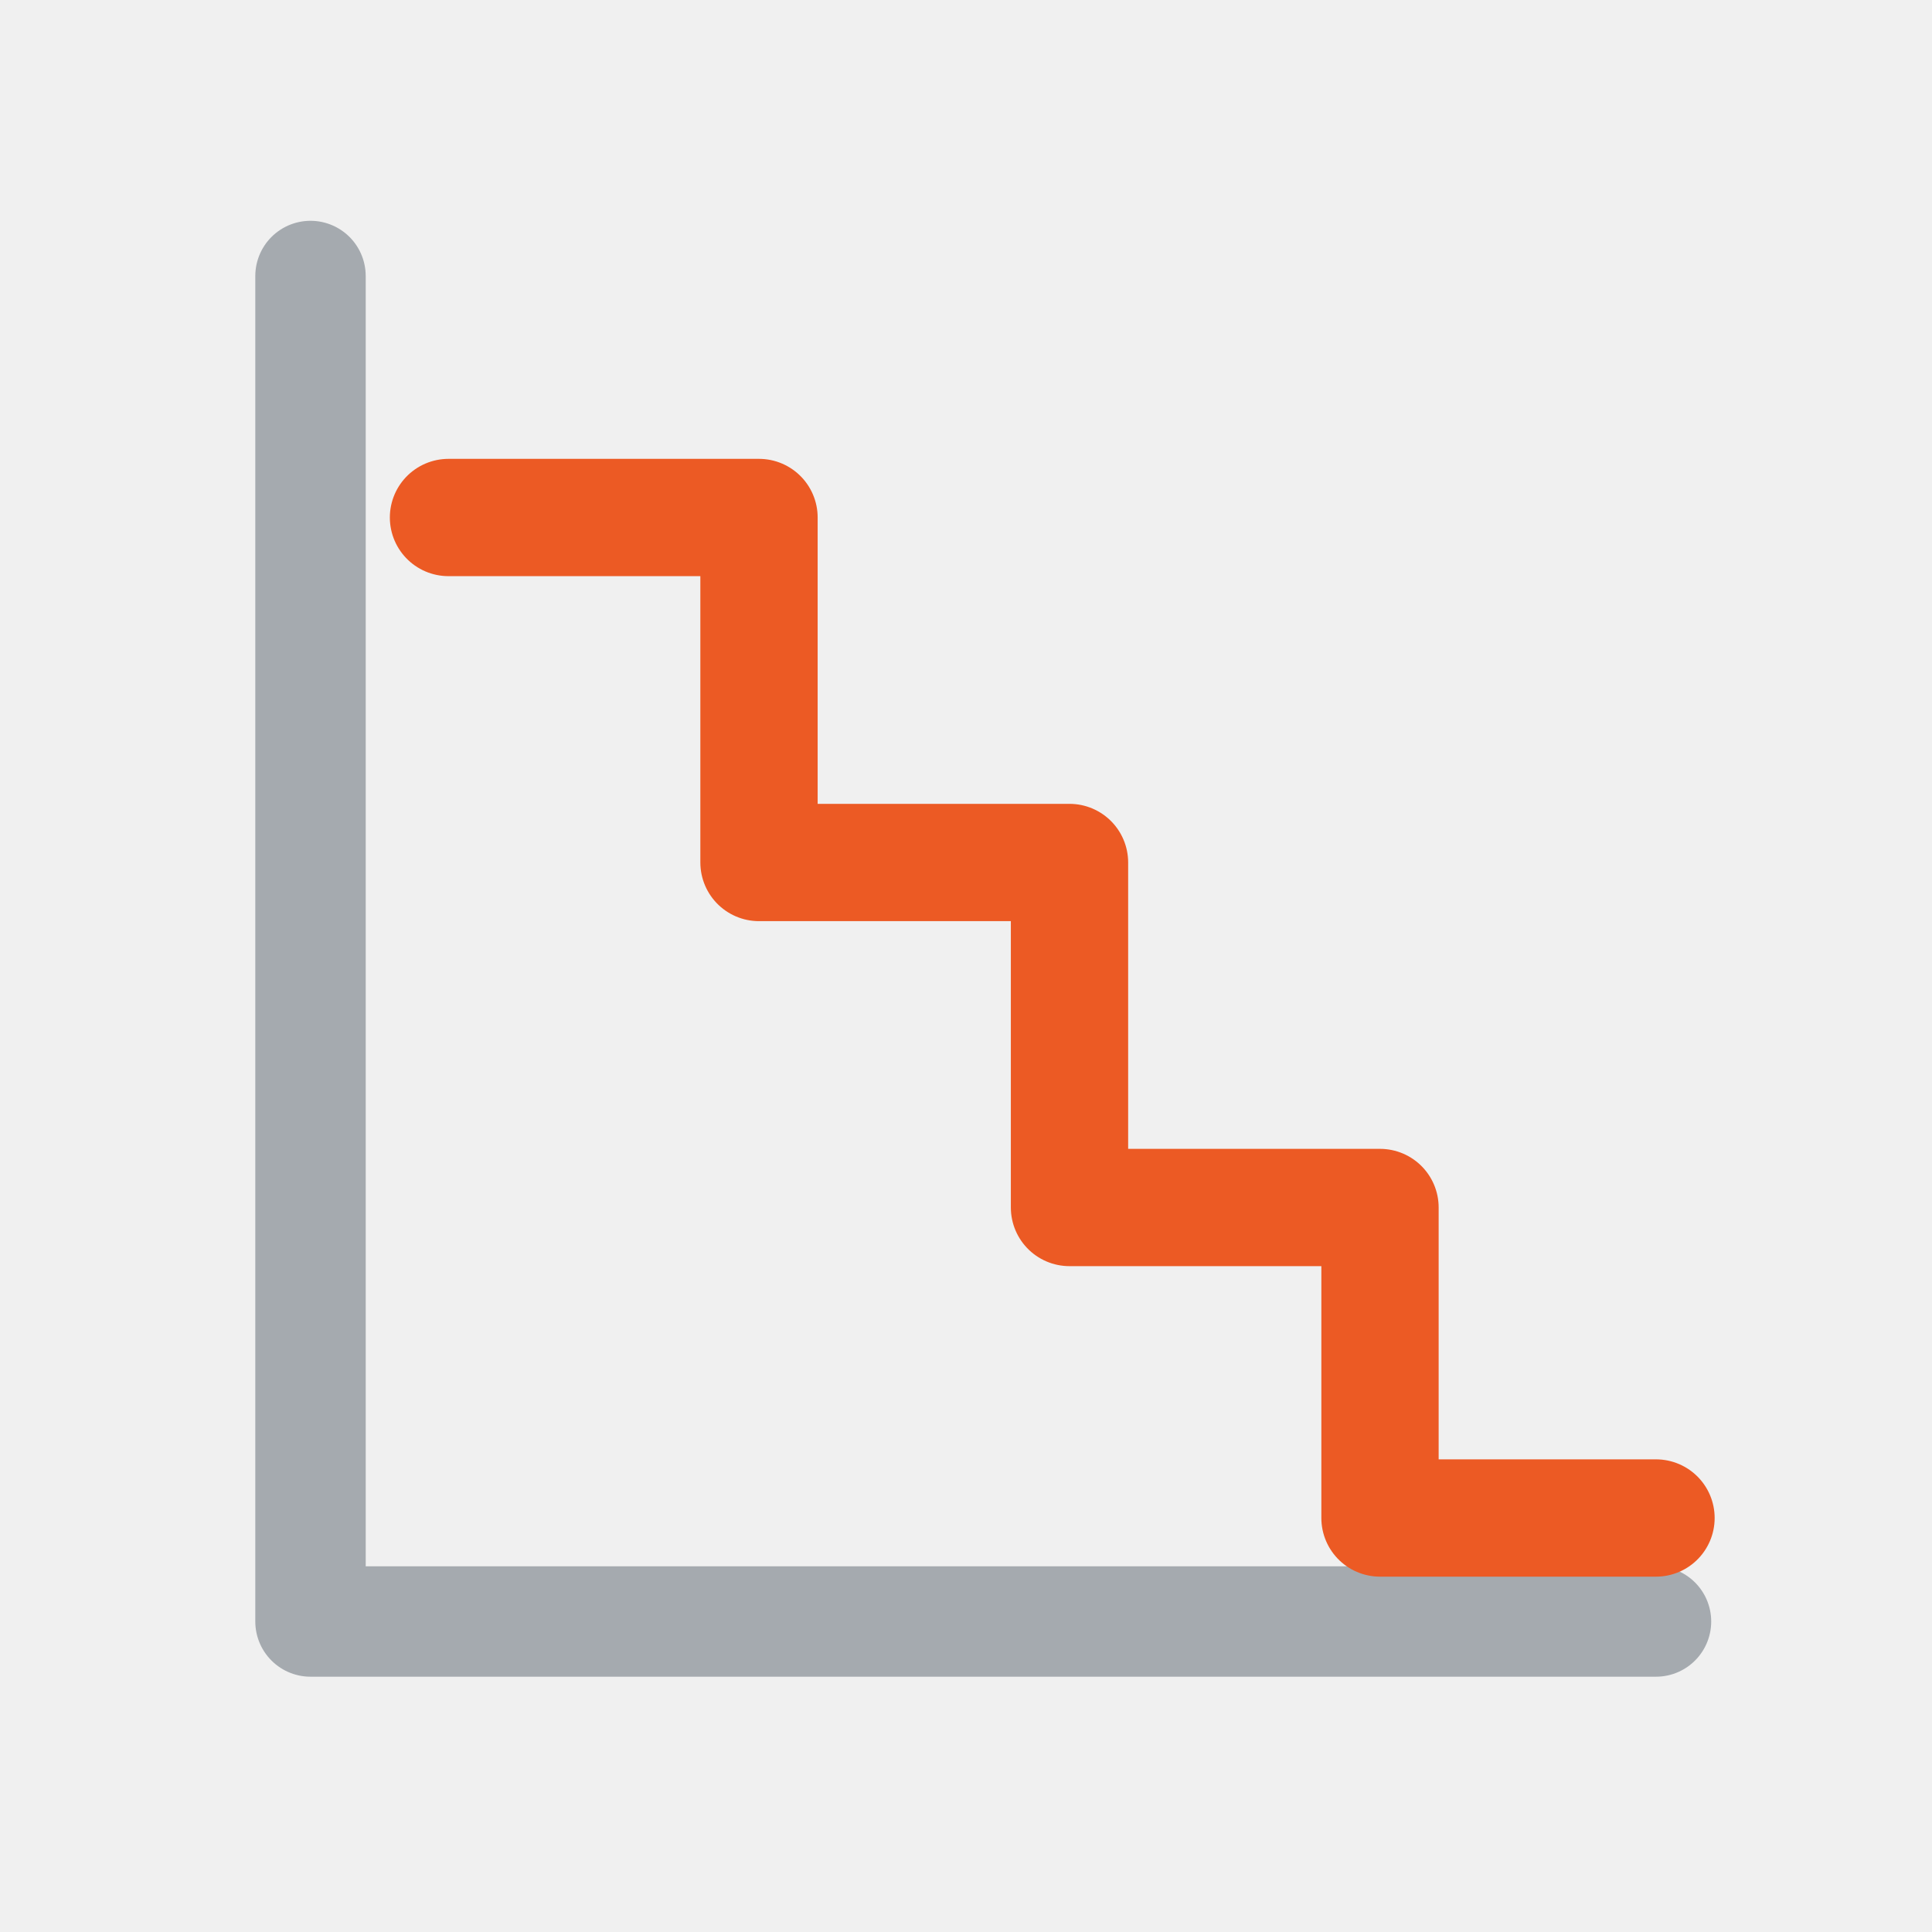
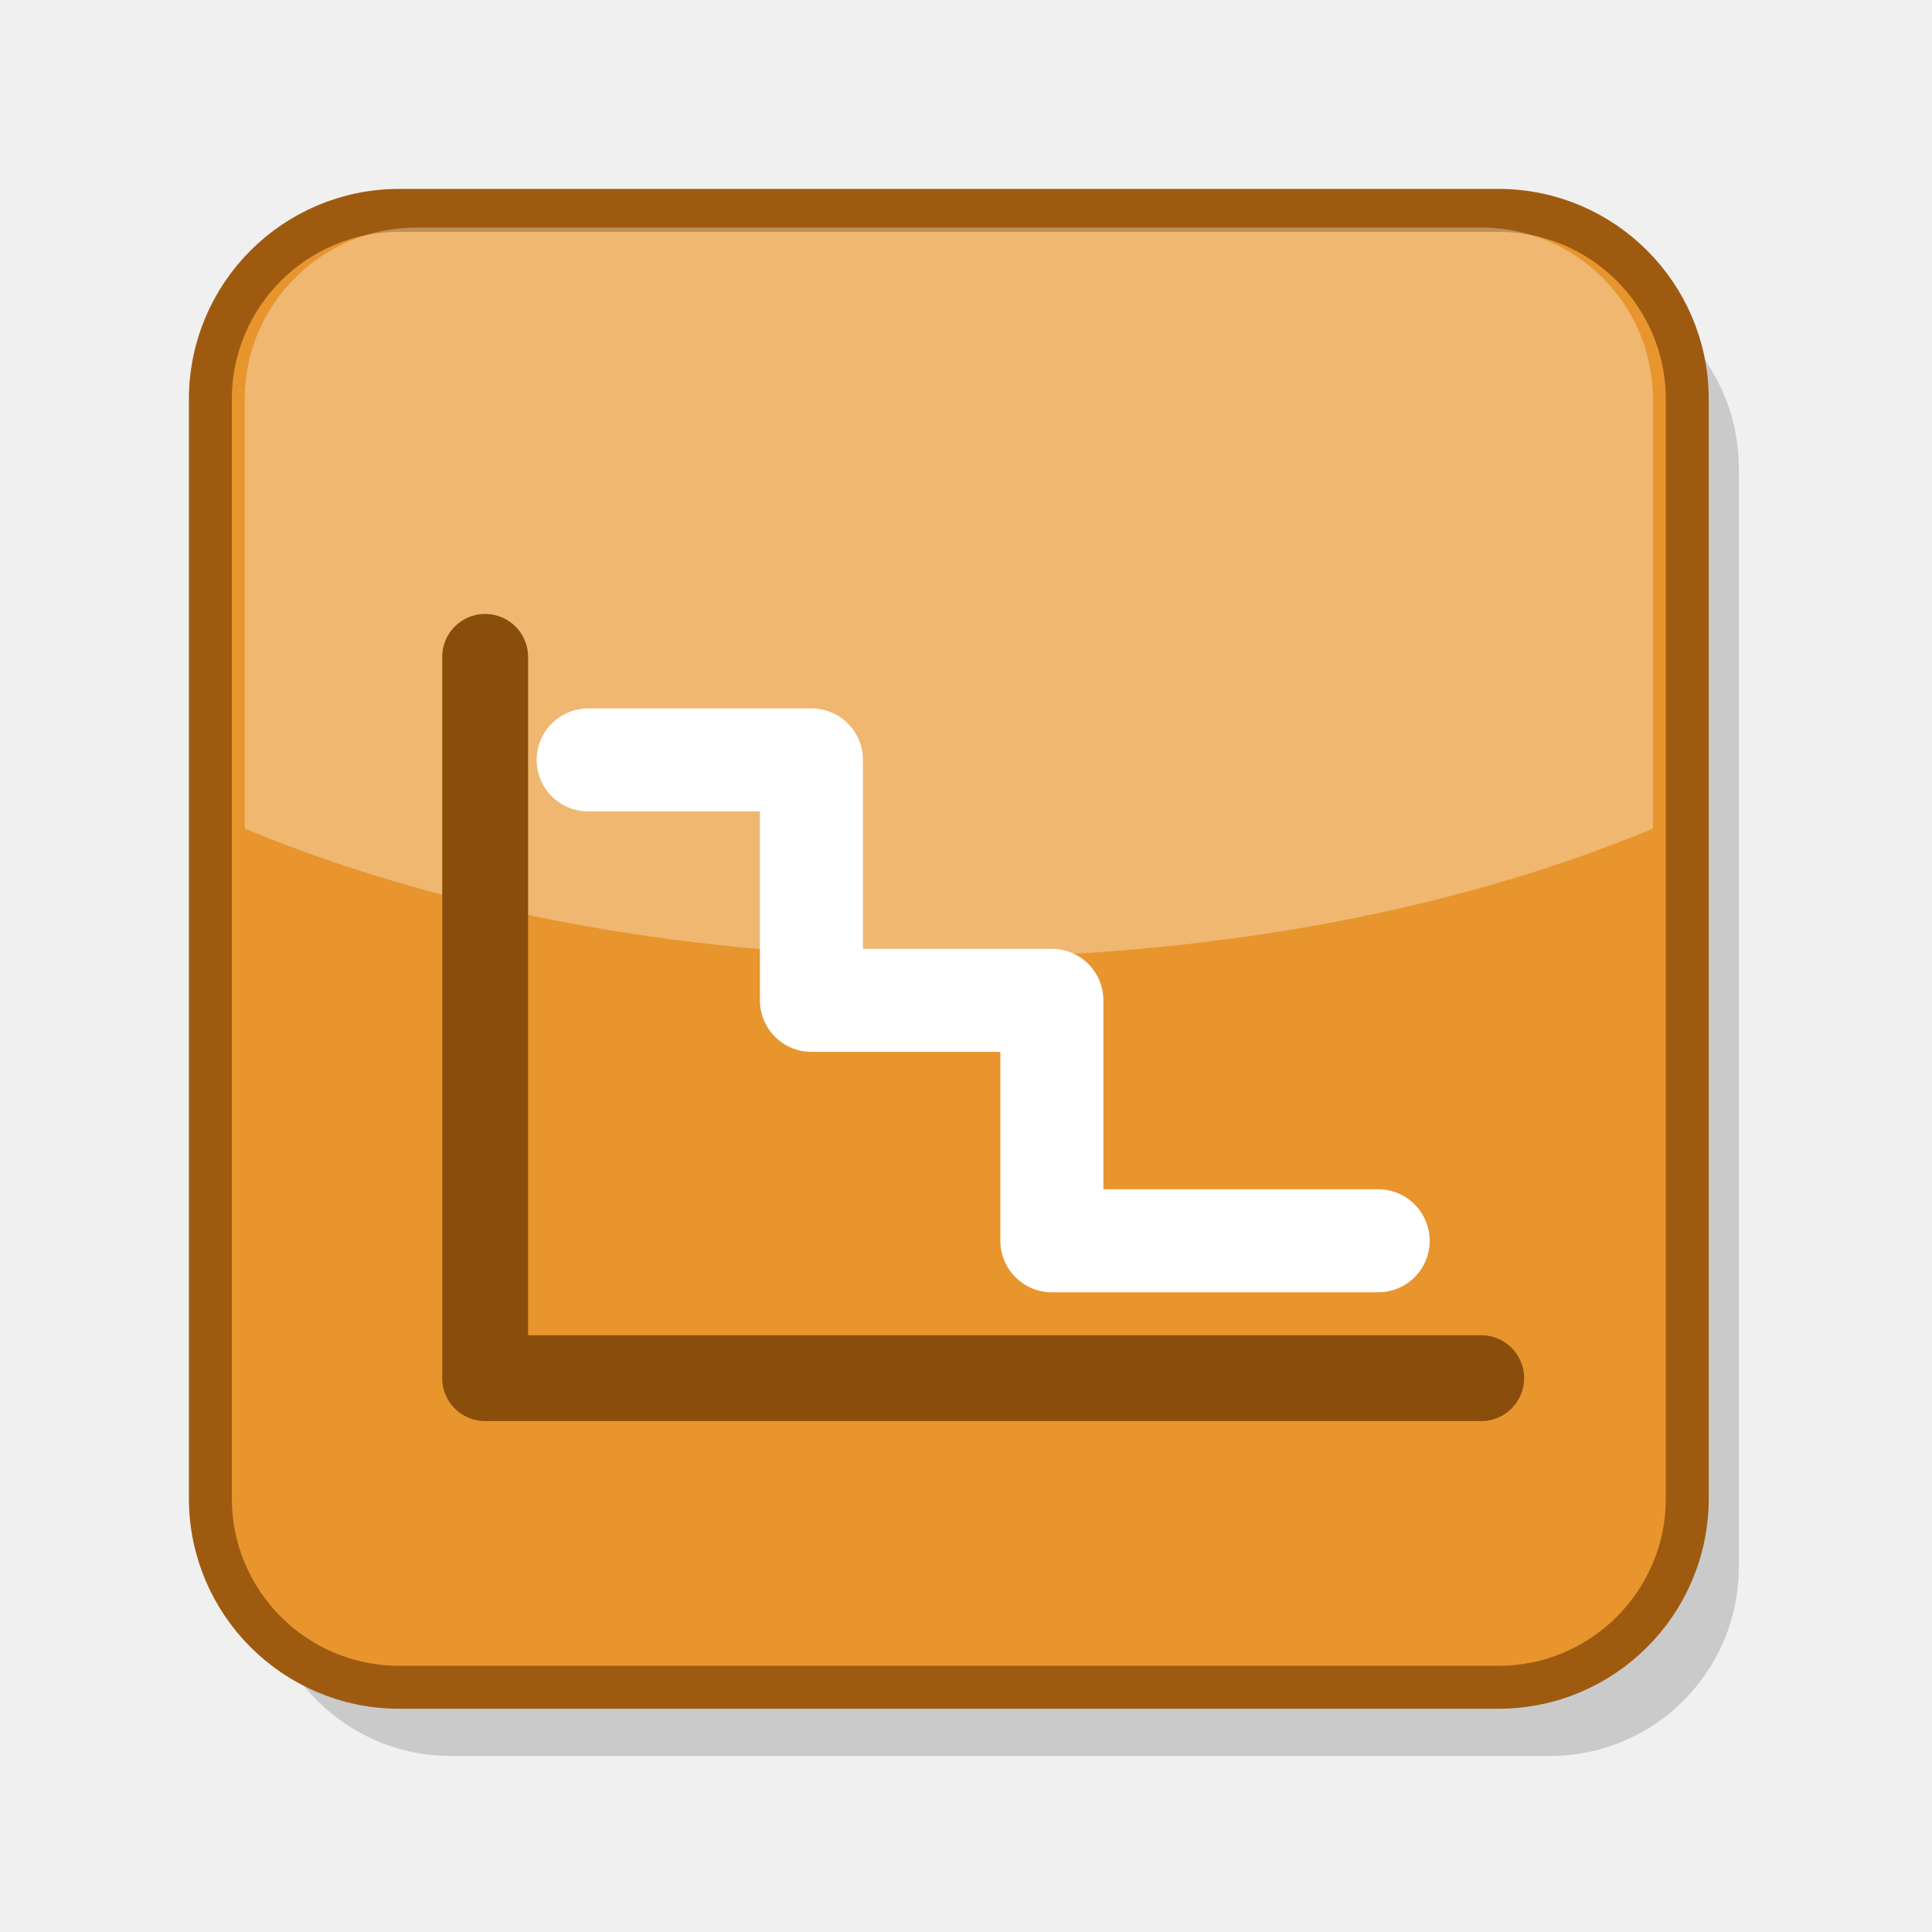
- <svg width="28" height="28" viewBox="0 0 28 28" fill="none" stroke-linecap="round" stroke-linejoin="round">
-   <g stroke="#4a5560" stroke-width="1.6">
-     <path d="M4.5 4v19.5H24" stroke-opacity=".45" />
-   </g>
-   <g stroke="#ec5a24" stroke-width="1.7">
-     <path d="M6.5 7.5h4.5v5h4.5v5h4.5v4.5H24" />
-   </g>
+ <svg xmlns="http://www.w3.org/2000/svg" width="28" height="28" viewBox="-56.25 -56.25 112.5 112.5">
+   <rect x="-41" y="-40" width="86" height="86" rx="11" fill="#000000" opacity="0.16" />
+   <rect x="-44" y="-44" width="86" height="86" rx="11" fill="#E8952E" stroke="#9E5B10" stroke-width="2.5" />
+   <path d="M -42,-33 A 10,10 0 0 1 -32,-43 L 30,-43 A 10,10 0 0 1 40,-33 L 40,-8 C 16,2 -18,2 -42,-8 Z" fill="#FFFFFF" opacity="0.32" />
+   <path d="M -28,-18 V 24 H 30" fill="none" stroke="#8A4E0C" stroke-width="5" stroke-linecap="round" stroke-linejoin="round" />
+   <path d="M -22,-12 L -9,-12 L -9,2 L 5,2 L 5,16 L 24,16" fill="none" stroke="#FFFFFF" stroke-width="6" stroke-linecap="round" stroke-linejoin="round" />
</svg>
